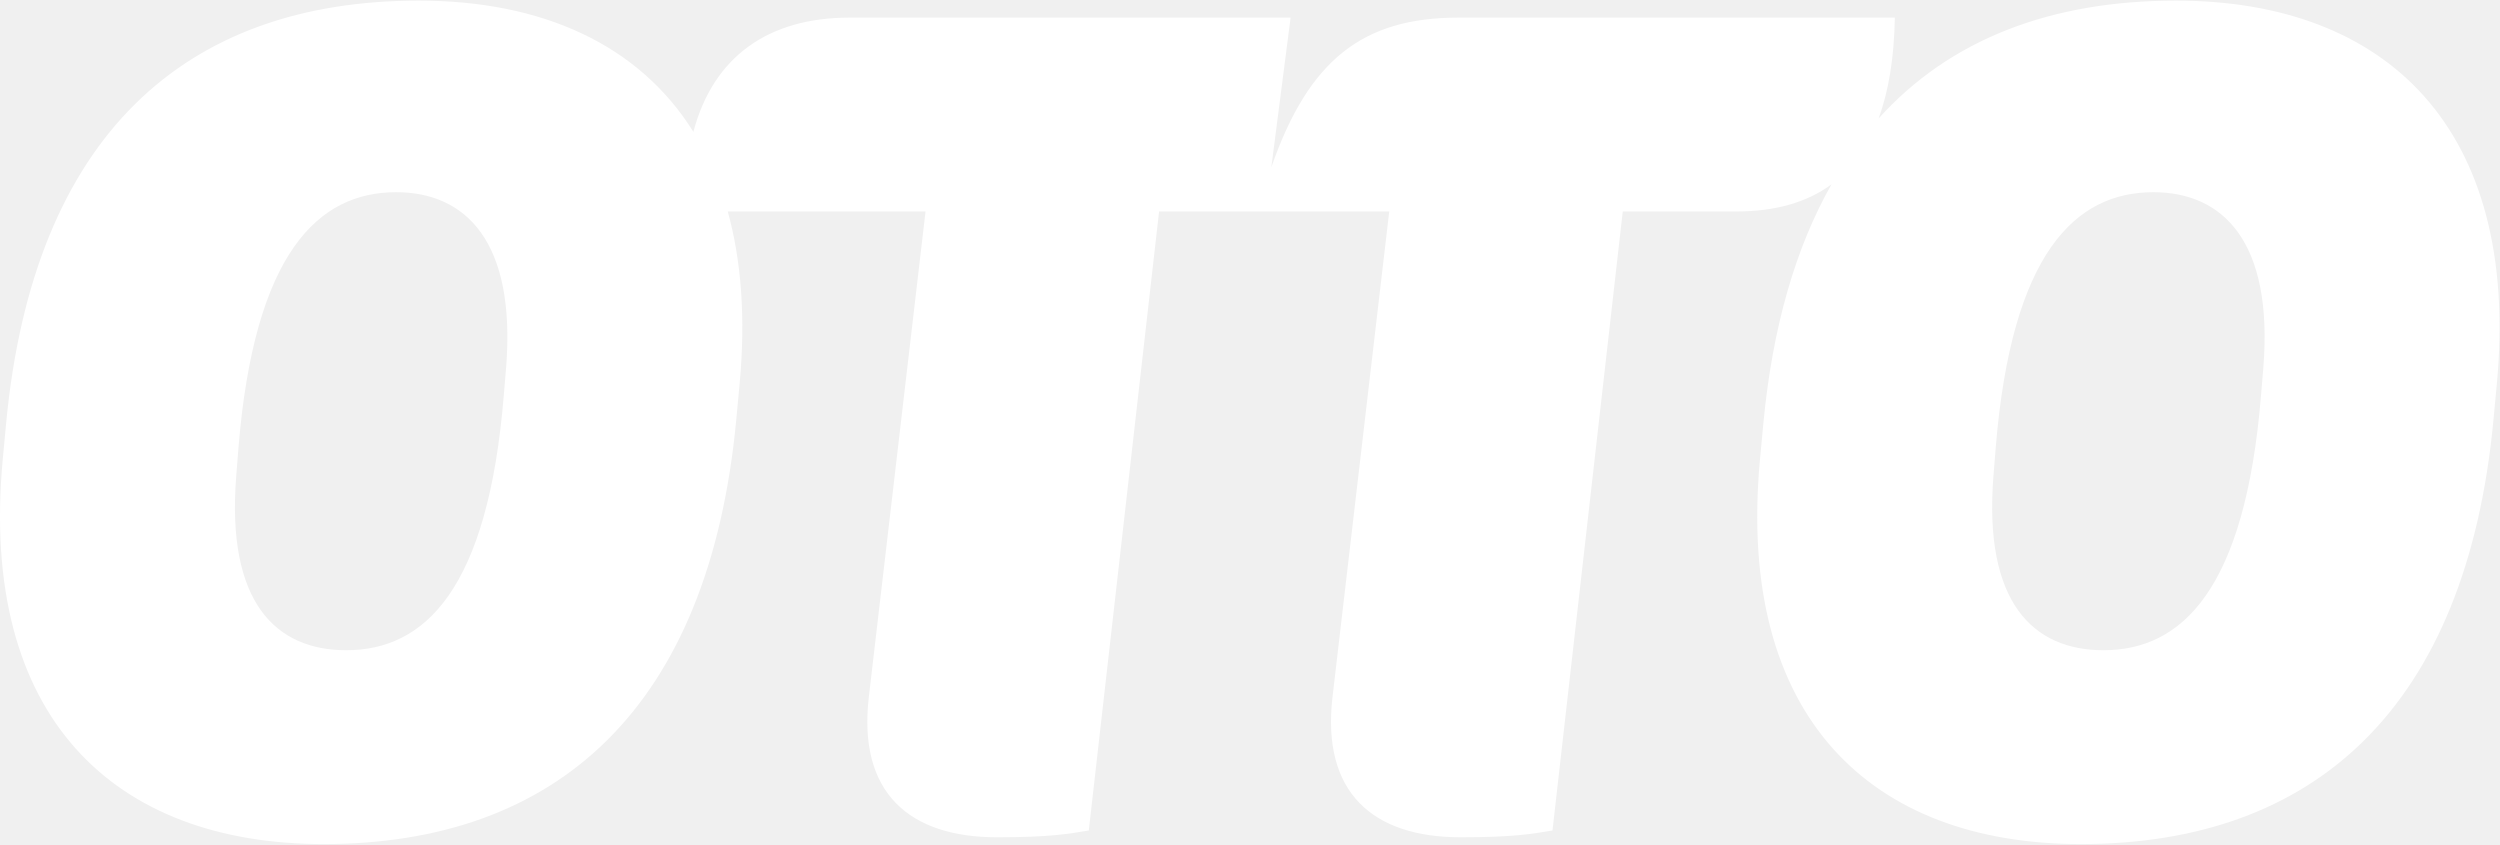
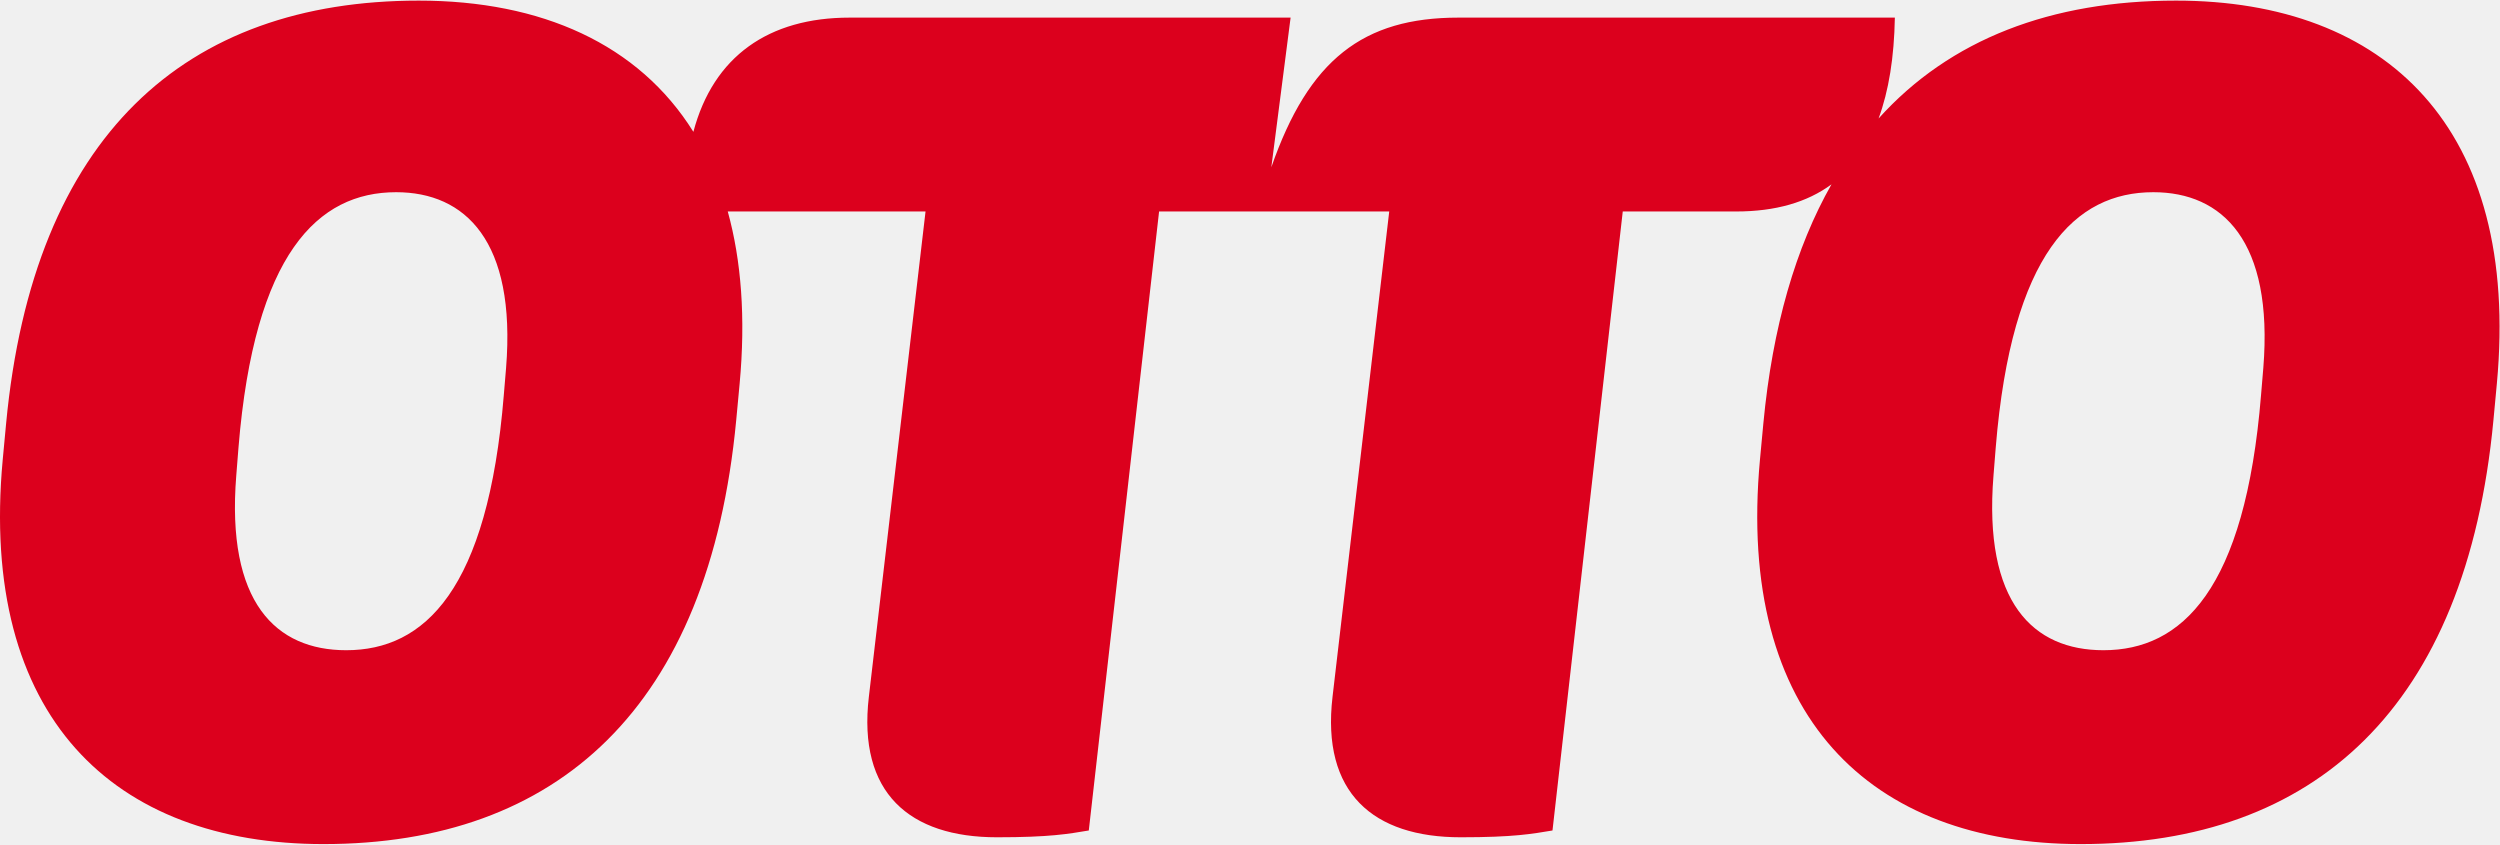
<svg xmlns="http://www.w3.org/2000/svg" viewBox="0 0 651.3 219.9" height="219.9" width="651.3" xml:space="preserve" version="1.1" id="svg3336">
  <defs id="defs3340">
    <clipPath id="clipPath3350" clipPathUnits="userSpaceOnUse">
      <path id="path3352" d="M 0,175.785 0,0 l 520.95,0 0,175.785" />
    </clipPath>
  </defs>
  <g transform="matrix(1.25,0,0,-1.25,0,219.8999)" id="g3344">
    <g id="g3346">
      <g clip-path="url(#clipPath3350)" id="g3348">
-         <path id="path3354" style="fill:#ffffff;fill-opacity:1;fill-rule:nonzero;stroke:none" d="m 471.711,99.237 -0.475,-5.671 c -3.308,-40.638 -16.537,-53.162 -32.84,-53.162 -14.652,0 -25.05,9.923 -22.922,36.385 l 0.473,5.91 c 3.31,40.404 16.538,53.163 32.841,53.163 14.416,0 25.049,-10.163 22.923,-36.625 m -366.236,0 L 105,93.566 C 101.696,52.928 88.462,40.404 72.159,40.404 c -14.651,0 -25.044,9.923 -22.918,36.385 l 0.469,5.91 c 3.311,40.404 16.543,53.163 32.847,53.163 14.411,0 25.044,-10.163 22.918,-36.625 m 348.04,76.555 c -25.957,0 -47.071,-8.002 -61.989,-24.567 2.125,5.751 3.245,12.763 3.391,21.023 l -90.967,0 c -19.847,0 -31.189,-8.741 -38.986,-31.189 l 4.018,31.189 -91.915,0 c -16.827,0 -28.38,-8.046 -32.554,-23.803 -11.39,18.254 -31.629,27.347 -57.233,27.347 -48.671,0 -80.334,-28.119 -86.005,-88.131 L 0.566,80.099 C -4.396,26.461 23.723,0 67.432,0 c 48.675,0 80.339,28.353 86.009,88.37 l 0.709,7.558 c 1.279,13.763 0.345,25.723 -2.472,35.916 l 41.219,0 -11.811,-101.13 c -2.366,-20.082 8.506,-29.297 26.696,-29.297 11.107,0 14.886,0.709 19.139,1.417 l 14.651,129.01 47.966,0 -11.815,-101.13 c -2.362,-20.082 8.506,-29.297 26.701,-29.297 11.102,0 14.886,0.709 19.139,1.417 l 14.646,129.01 23.631,0 c 8.175,0 14.777,1.9 19.873,5.656 -7.44,-13.109 -12.296,-29.664 -14.203,-49.839 l -0.708,-7.562 C 361.84,26.461 389.955,0 433.667,0 c 48.677,0 80.334,28.353 86.006,88.37 l 0.709,7.558 c 4.963,53.402 -23.153,79.864 -66.867,79.864" />
+         <path id="path3354" style="fill:#dc001d;fill-opacity:1;fill-rule:nonzero;stroke:none" d="m 471.711,99.237 -0.475,-5.671 c -3.308,-40.638 -16.537,-53.162 -32.84,-53.162 -14.652,0 -25.05,9.923 -22.922,36.385 l 0.473,5.91 c 3.31,40.404 16.538,53.163 32.841,53.163 14.416,0 25.049,-10.163 22.923,-36.625 m -366.236,0 L 105,93.566 C 101.696,52.928 88.462,40.404 72.159,40.404 c -14.651,0 -25.044,9.923 -22.918,36.385 l 0.469,5.91 c 3.311,40.404 16.543,53.163 32.847,53.163 14.411,0 25.044,-10.163 22.918,-36.625 m 348.04,76.555 c -25.957,0 -47.071,-8.002 -61.989,-24.567 2.125,5.751 3.245,12.763 3.391,21.023 l -90.967,0 c -19.847,0 -31.189,-8.741 -38.986,-31.189 l 4.018,31.189 -91.915,0 c -16.827,0 -28.38,-8.046 -32.554,-23.803 -11.39,18.254 -31.629,27.347 -57.233,27.347 -48.671,0 -80.334,-28.119 -86.005,-88.131 L 0.566,80.099 C -4.396,26.461 23.723,0 67.432,0 c 48.675,0 80.339,28.353 86.009,88.37 l 0.709,7.558 c 1.279,13.763 0.345,25.723 -2.472,35.916 l 41.219,0 -11.811,-101.13 c -2.366,-20.082 8.506,-29.297 26.696,-29.297 11.107,0 14.886,0.709 19.139,1.417 l 14.651,129.01 47.966,0 -11.815,-101.13 c -2.362,-20.082 8.506,-29.297 26.701,-29.297 11.102,0 14.886,0.709 19.139,1.417 l 14.646,129.01 23.631,0 c 8.175,0 14.777,1.9 19.873,5.656 -7.44,-13.109 -12.296,-29.664 -14.203,-49.839 l -0.708,-7.562 C 361.84,26.461 389.955,0 433.667,0 c 48.677,0 80.334,28.353 86.006,88.37 l 0.709,7.558 c 4.963,53.402 -23.153,79.864 -66.867,79.864" />
      </g>
    </g>
  </g>
</svg>
